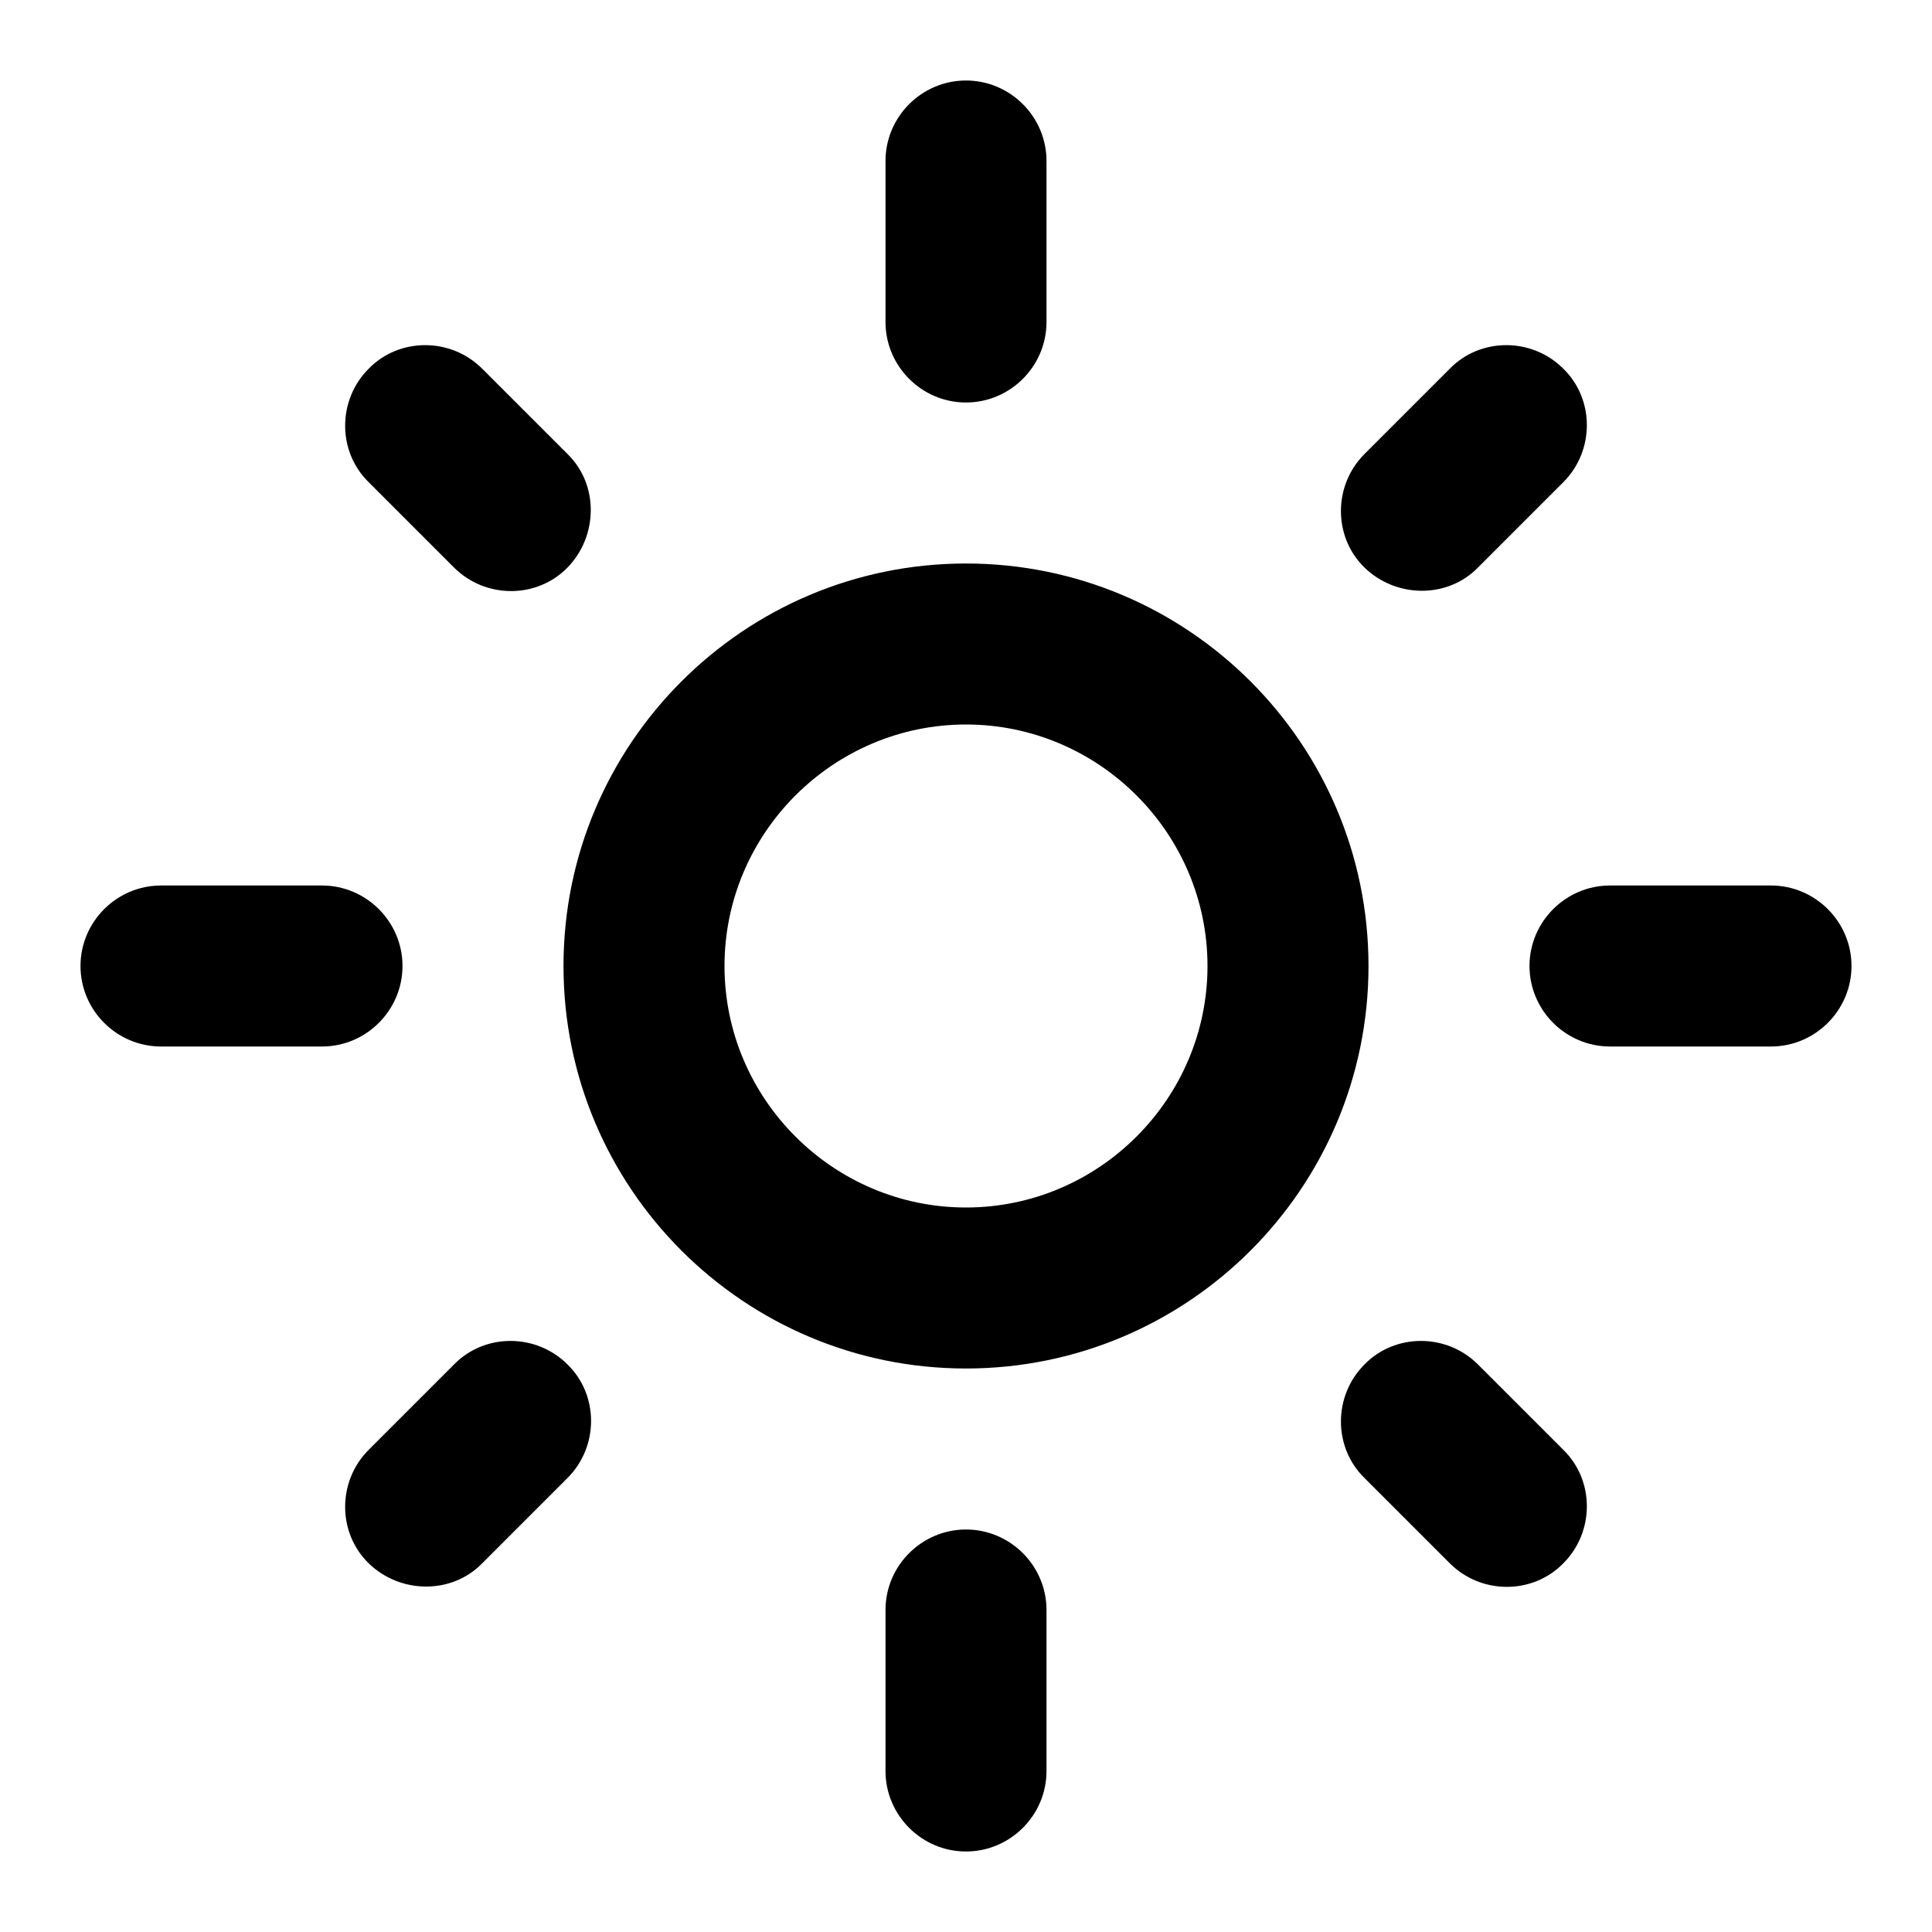
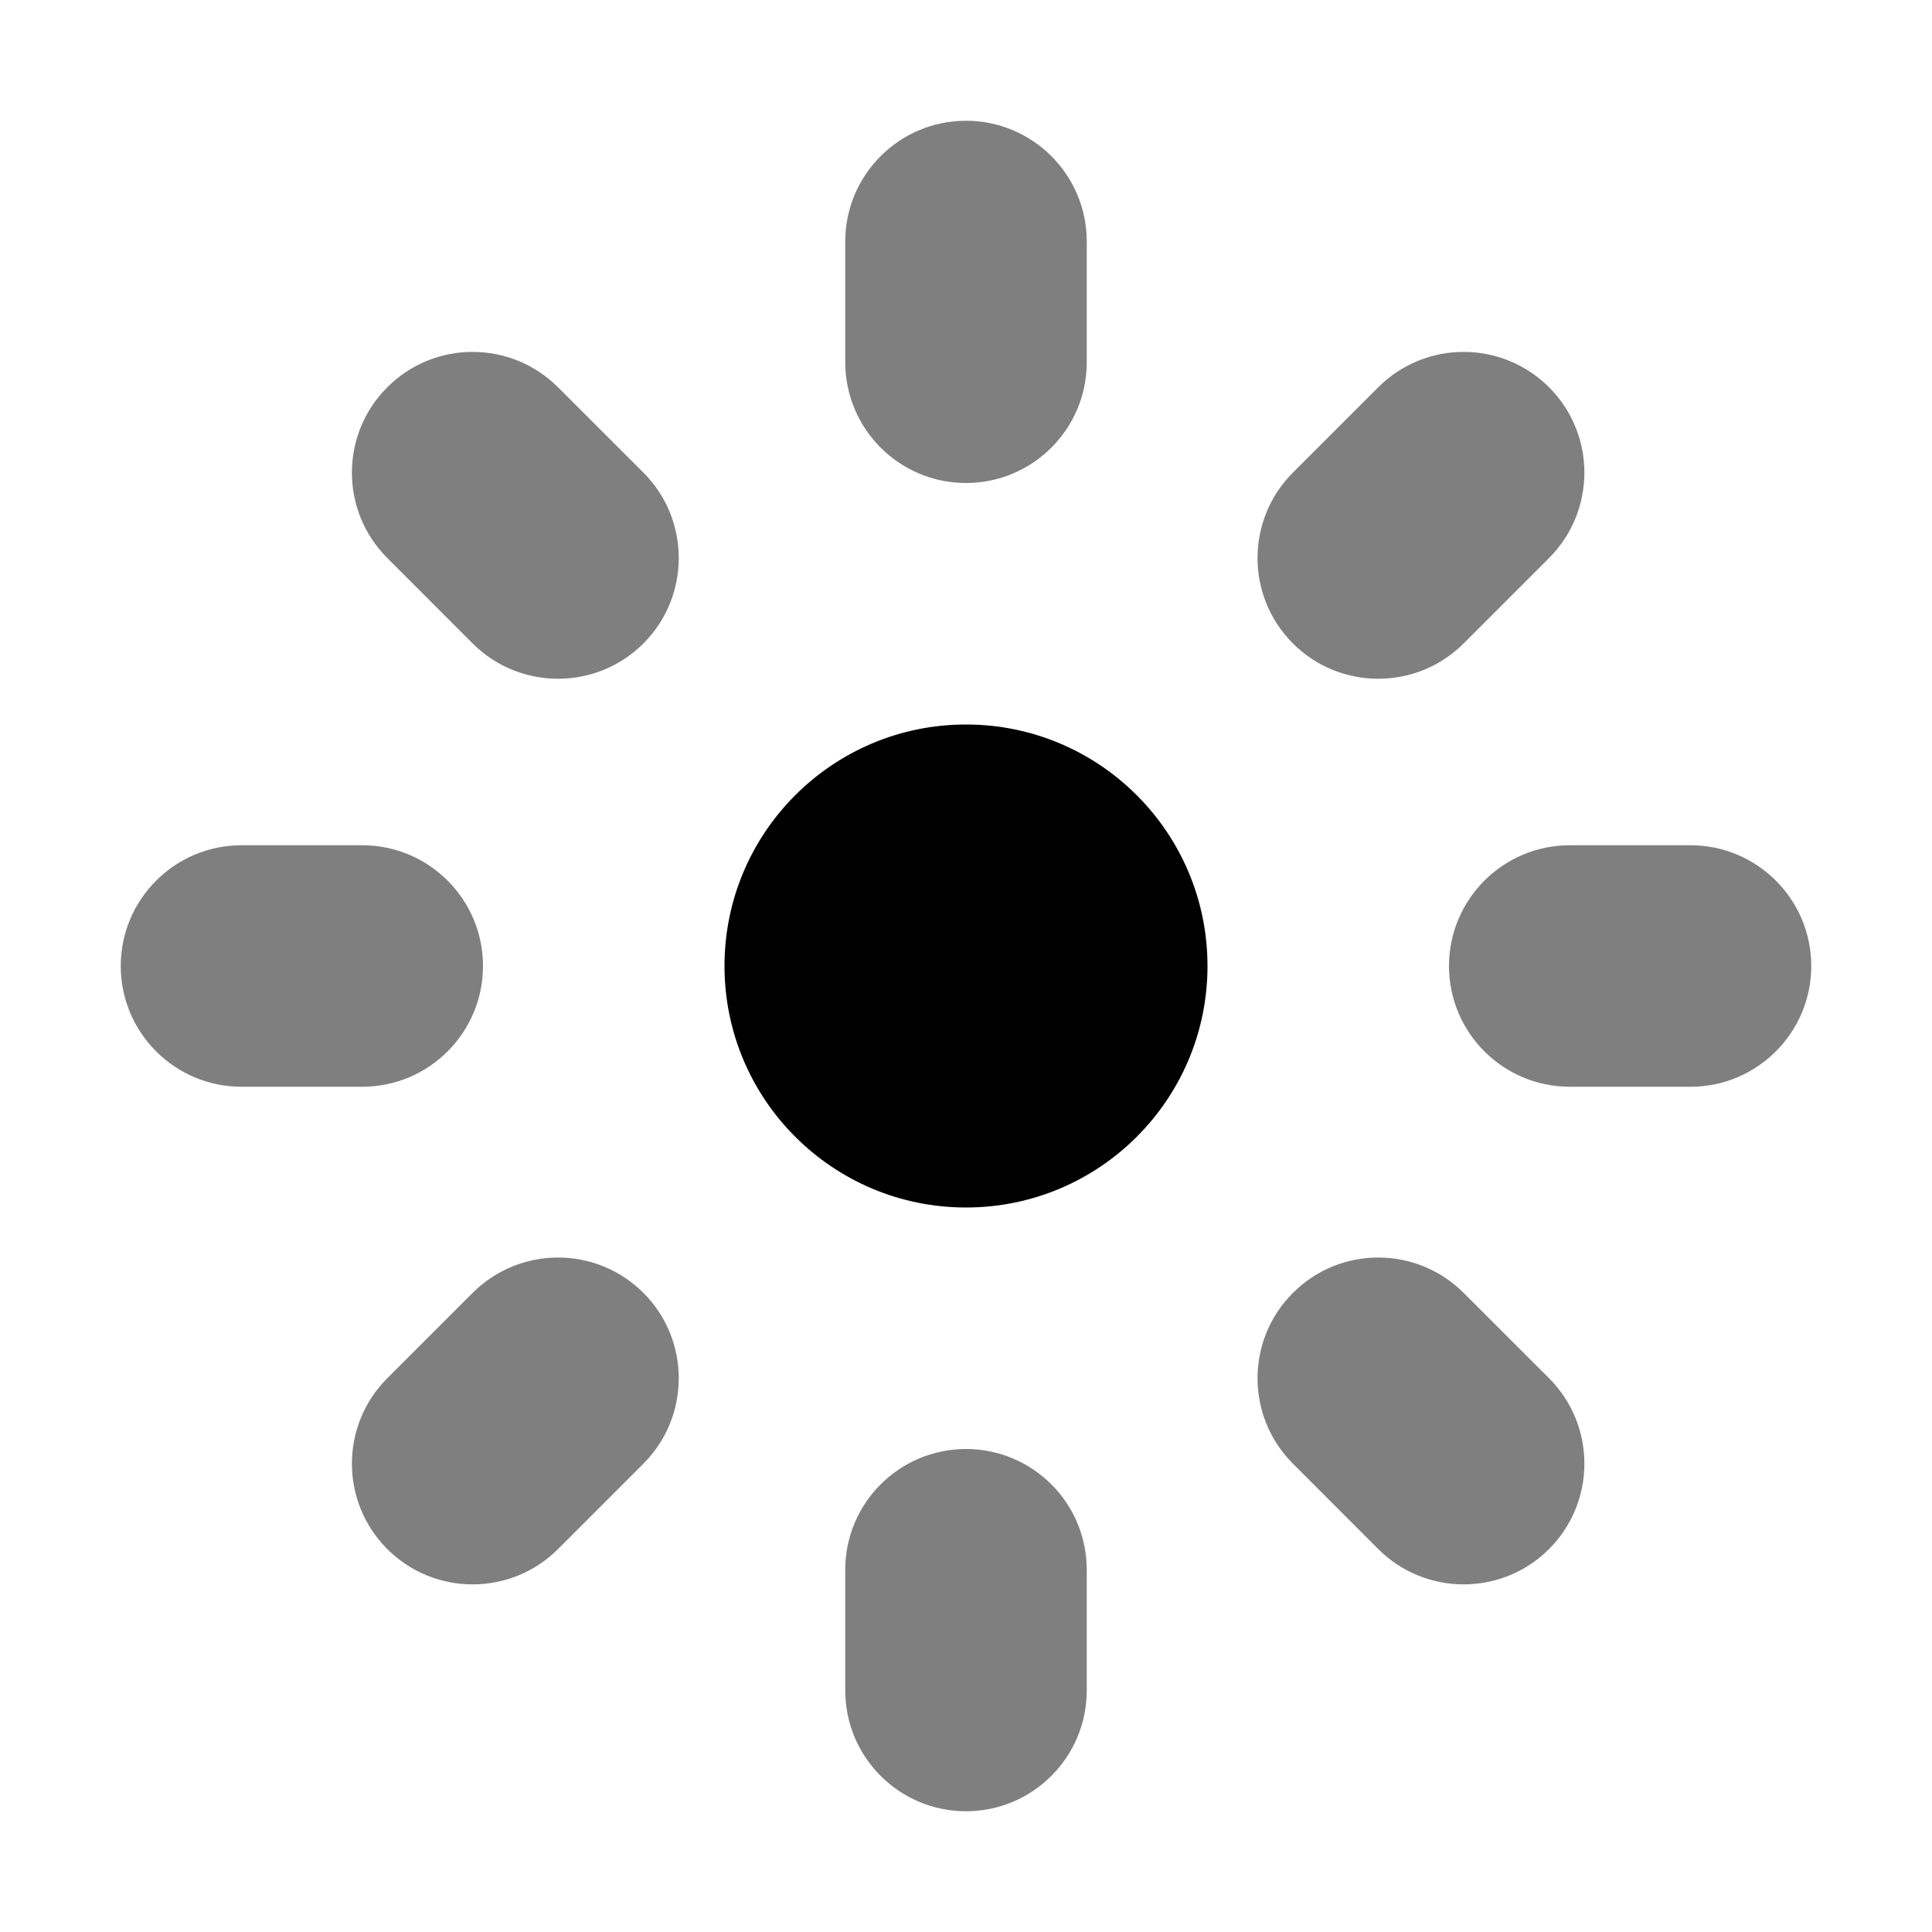
- <svg class="MuiSvgIcon-root MuiSvgIcon-fontSizeSmall css-1k33q06" focusable="false" aria-hidden="true" viewBox="0 0 24 24" data-testid="LightModeOutlinedIcon">
-   <path d="M12 9c1.65 0 3 1.35 3 3s-1.35 3-3 3-3-1.35-3-3 1.35-3 3-3m0-2c-2.76 0-5 2.24-5 5s2.24 5 5 5 5-2.24 5-5-2.24-5-5-5zM2 13h2c.55 0 1-.45 1-1s-.45-1-1-1H2c-.55 0-1 .45-1 1s.45 1 1 1zm18 0h2c.55 0 1-.45 1-1s-.45-1-1-1h-2c-.55 0-1 .45-1 1s.45 1 1 1zM11 2v2c0 .55.45 1 1 1s1-.45 1-1V2c0-.55-.45-1-1-1s-1 .45-1 1zm0 18v2c0 .55.45 1 1 1s1-.45 1-1v-2c0-.55-.45-1-1-1s-1 .45-1 1zM5.99 4.58c-.39-.39-1.03-.39-1.41 0-.39.39-.39 1.03 0 1.41l1.06 1.06c.39.39 1.03.39 1.41 0s.39-1.03 0-1.41L5.99 4.58zm12.37 12.37c-.39-.39-1.03-.39-1.41 0-.39.39-.39 1.03 0 1.41l1.06 1.06c.39.39 1.03.39 1.41 0 .39-.39.39-1.03 0-1.41l-1.06-1.06zm1.06-10.96c.39-.39.39-1.03 0-1.41-.39-.39-1.03-.39-1.41 0l-1.06 1.06c-.39.39-.39 1.03 0 1.41s1.03.39 1.41 0l1.06-1.06zM7.05 18.36c.39-.39.39-1.03 0-1.41-.39-.39-1.03-.39-1.41 0l-1.06 1.06c-.39.39-.39 1.03 0 1.41s1.03.39 1.41 0l1.06-1.06z" />
+ <svg xmlns="http://www.w3.org/2000/svg" width="24px" height="24px" viewBox="0 0 24 24" version="1.1">
+   <g stroke="none" stroke-width="1" fill="none" fill-rule="evenodd">
+     <path d="M12,15 C10.343,15 9,13.657 9,12 C9,10.343 10.343,9 12,9 C13.657,9 15,10.343 15,12 C15,13.657 13.657,15 12,15 Z" fill="#000000" fill-rule="nonzero" />
+     <path d="M19.5,10.5 L21,10.5 C21.828,10.5 22.5,11.172 22.5,12 C22.5,12.828 21.828,13.5 21,13.5 L19.5,13.5 C18.672,13.5 18,12.828 18,12 C18,11.172 18.672,10.5 19.5,10.5 Z M16.061,5.871 L17.121,4.811 C17.707,4.225 18.657,4.225 19.243,4.811 C19.828,5.396 19.828,6.346 19.243,6.932 L18.182,7.993 C17.596,8.578 16.646,8.578 16.061,7.993 C15.475,7.407 15.475,6.457 16.061,5.871 Z M16.061,18.182 C15.475,17.596 15.475,16.646 16.061,16.061 C16.646,15.475 17.596,15.475 18.182,16.061 L19.243,17.121 C19.828,17.707 19.828,18.657 19.243,19.243 C18.657,19.828 17.707,19.828 17.121,19.243 L16.061,18.182 Z M3,10.5 L4.5,10.5 C5.328,10.5 6,11.172 6,12 C6,12.828 5.328,13.5 4.5,13.5 L3,13.5 C2.172,13.5 1.5,12.828 1.5,12 C1.5,11.172 2.172,10.5 3,10.5 Z M12,1.5 C12.828,1.5 13.5,2.172 13.5,3 L13.5,4.5 C13.5,5.328 12.828,6 12,6 C11.172,6 10.5,5.328 10.5,4.5 L10.5,3 C10.5,2.172 11.172,1.5 12,1.5 Z M12,18 C12.828,18 13.5,18.672 13.5,19.5 L13.5,21 C13.5,21.828 12.828,22.5 12,22.5 C11.172,22.5 10.5,21.828 10.5,21 L10.5,19.5 C10.5,18.672 11.172,18 12,18 Z M4.811,4.811 C5.396,4.225 6.346,4.225 6.932,4.811 L7.993,5.871 C8.578,6.457 8.578,7.407 7.993,7.993 C7.407,8.578 6.457,8.578 5.871,7.993 L4.811,6.932 C4.225,6.346 4.225,5.396 4.811,4.811 Z M4.811,19.243 C4.225,18.657 4.225,17.707 4.811,17.121 L5.871,16.061 C6.457,15.475 7.407,15.475 7.993,16.061 C8.578,16.646 8.578,17.596 7.993,18.182 L6.932,19.243 C6.346,19.828 5.396,19.828 4.811,19.243 Z" fill="#000000" fill-rule="nonzero" opacity="0.5" />
+   </g>
</svg>
